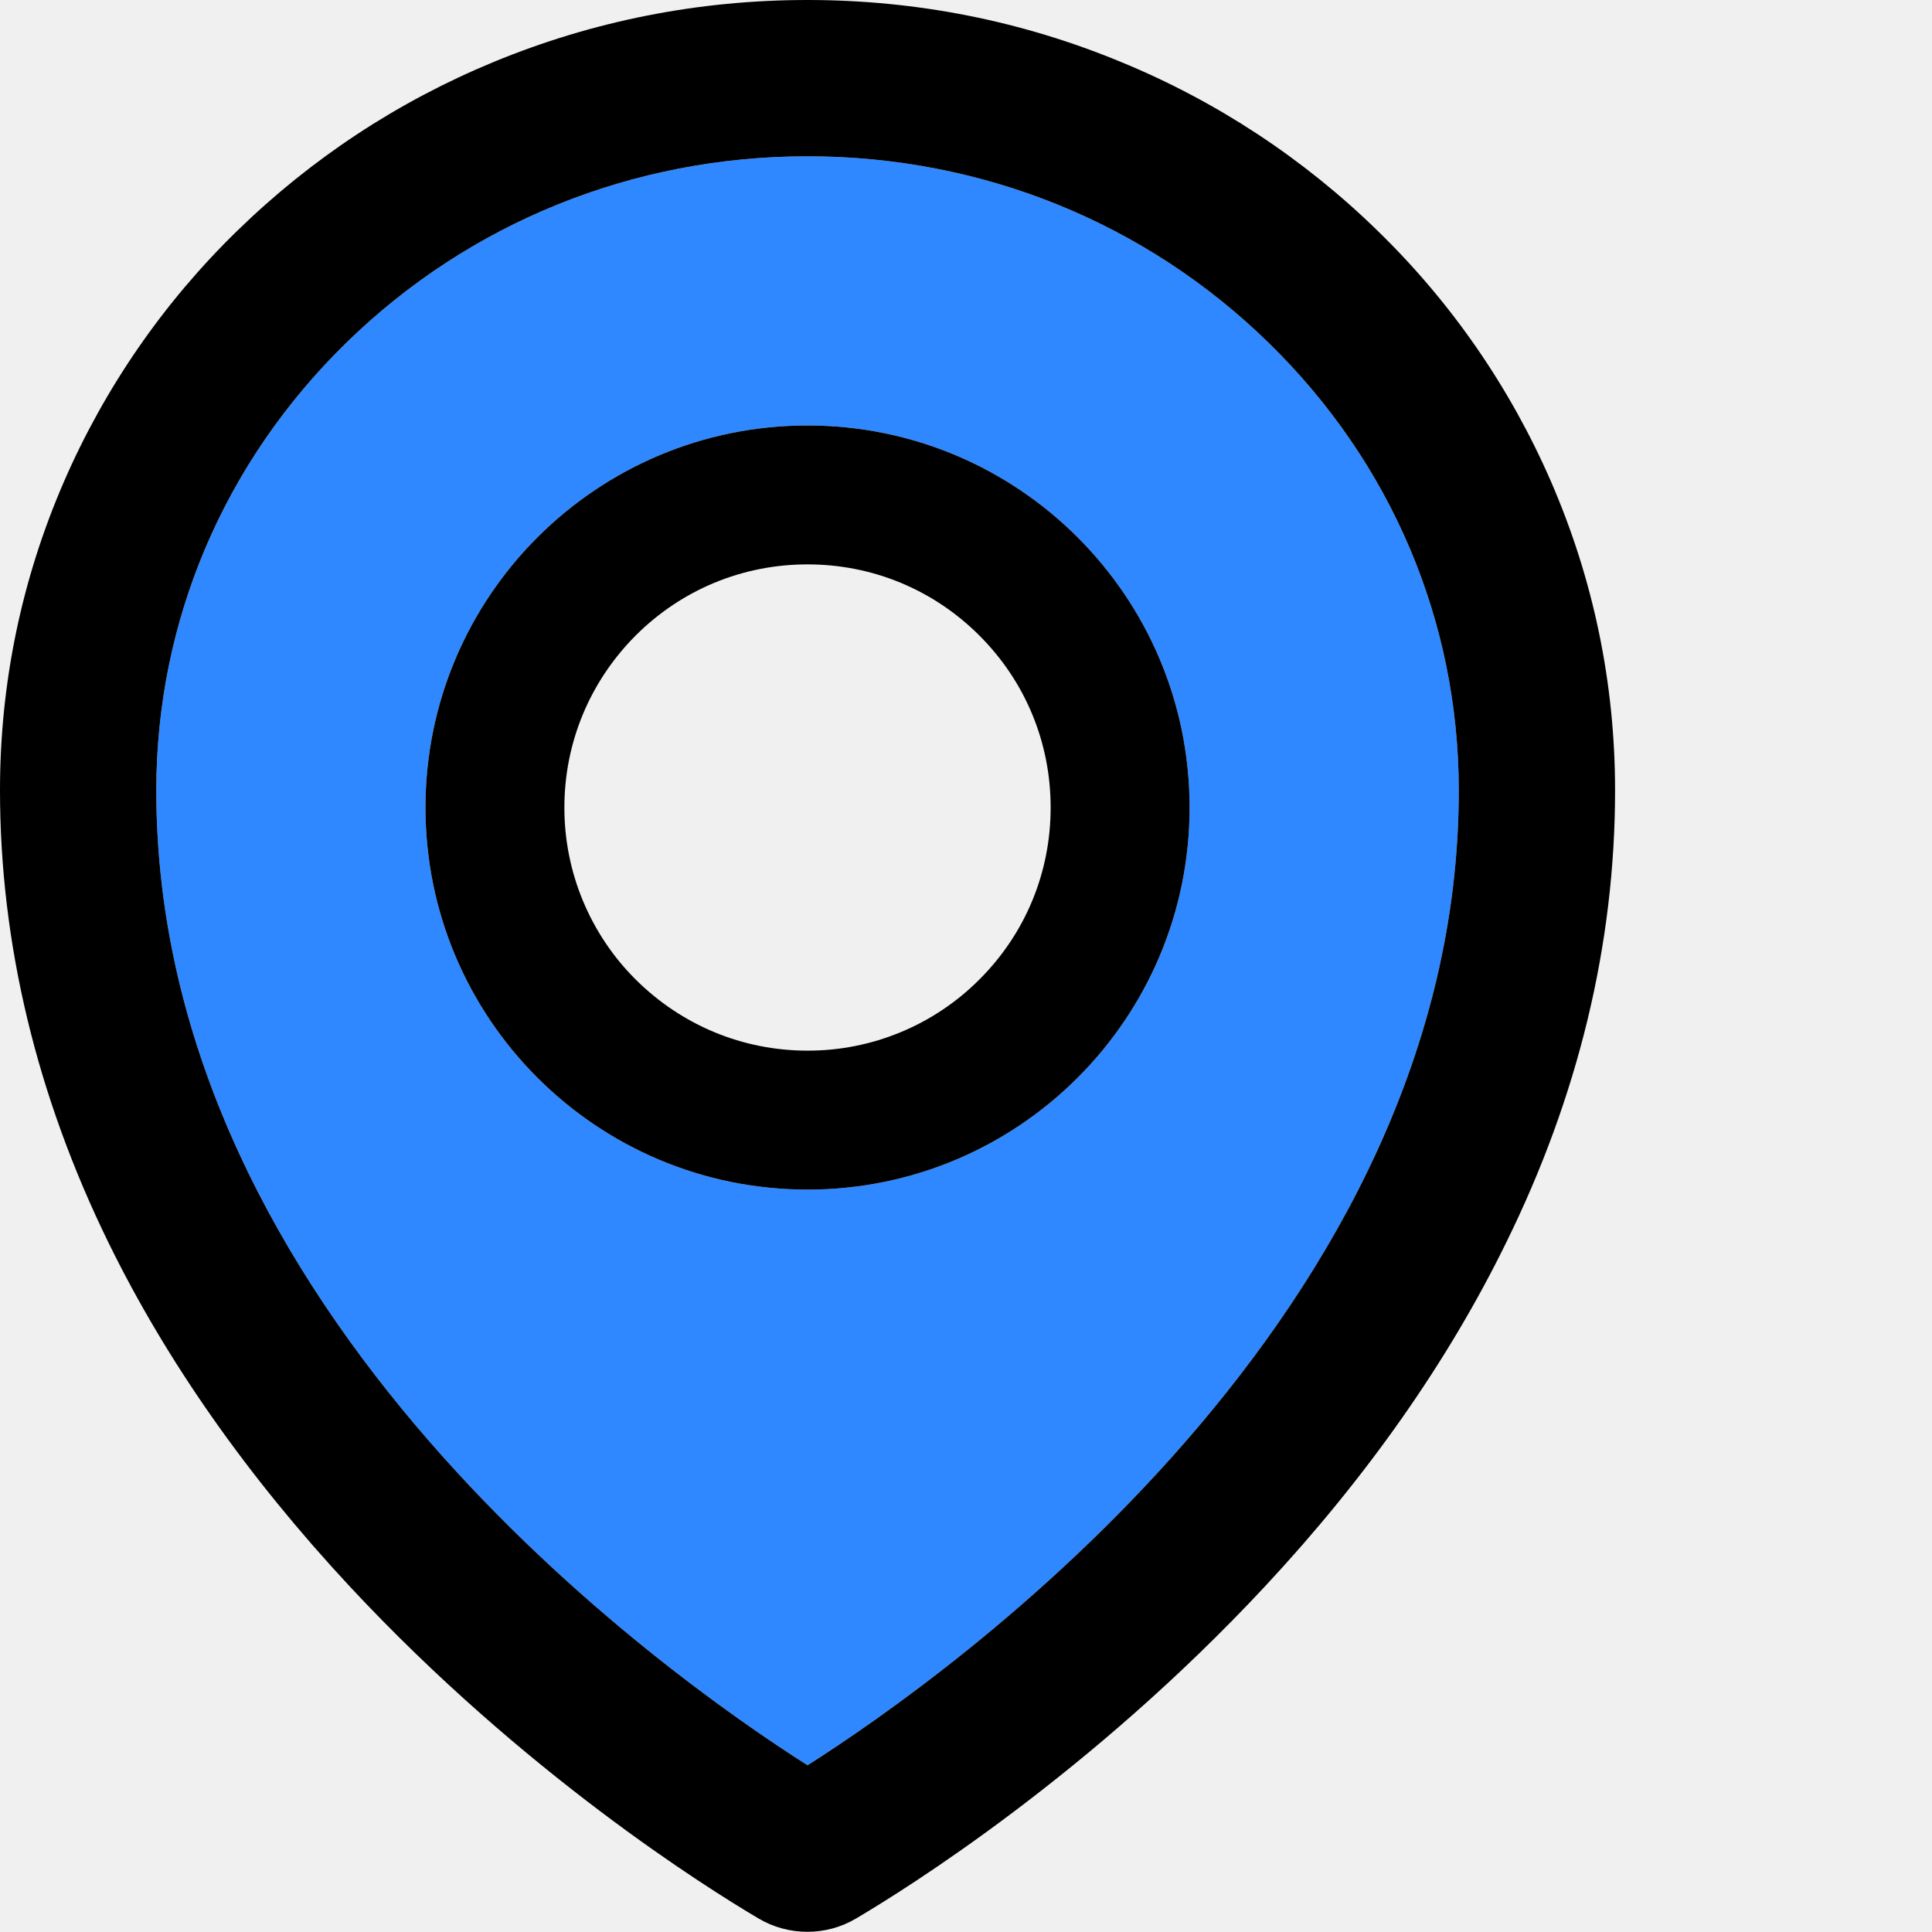
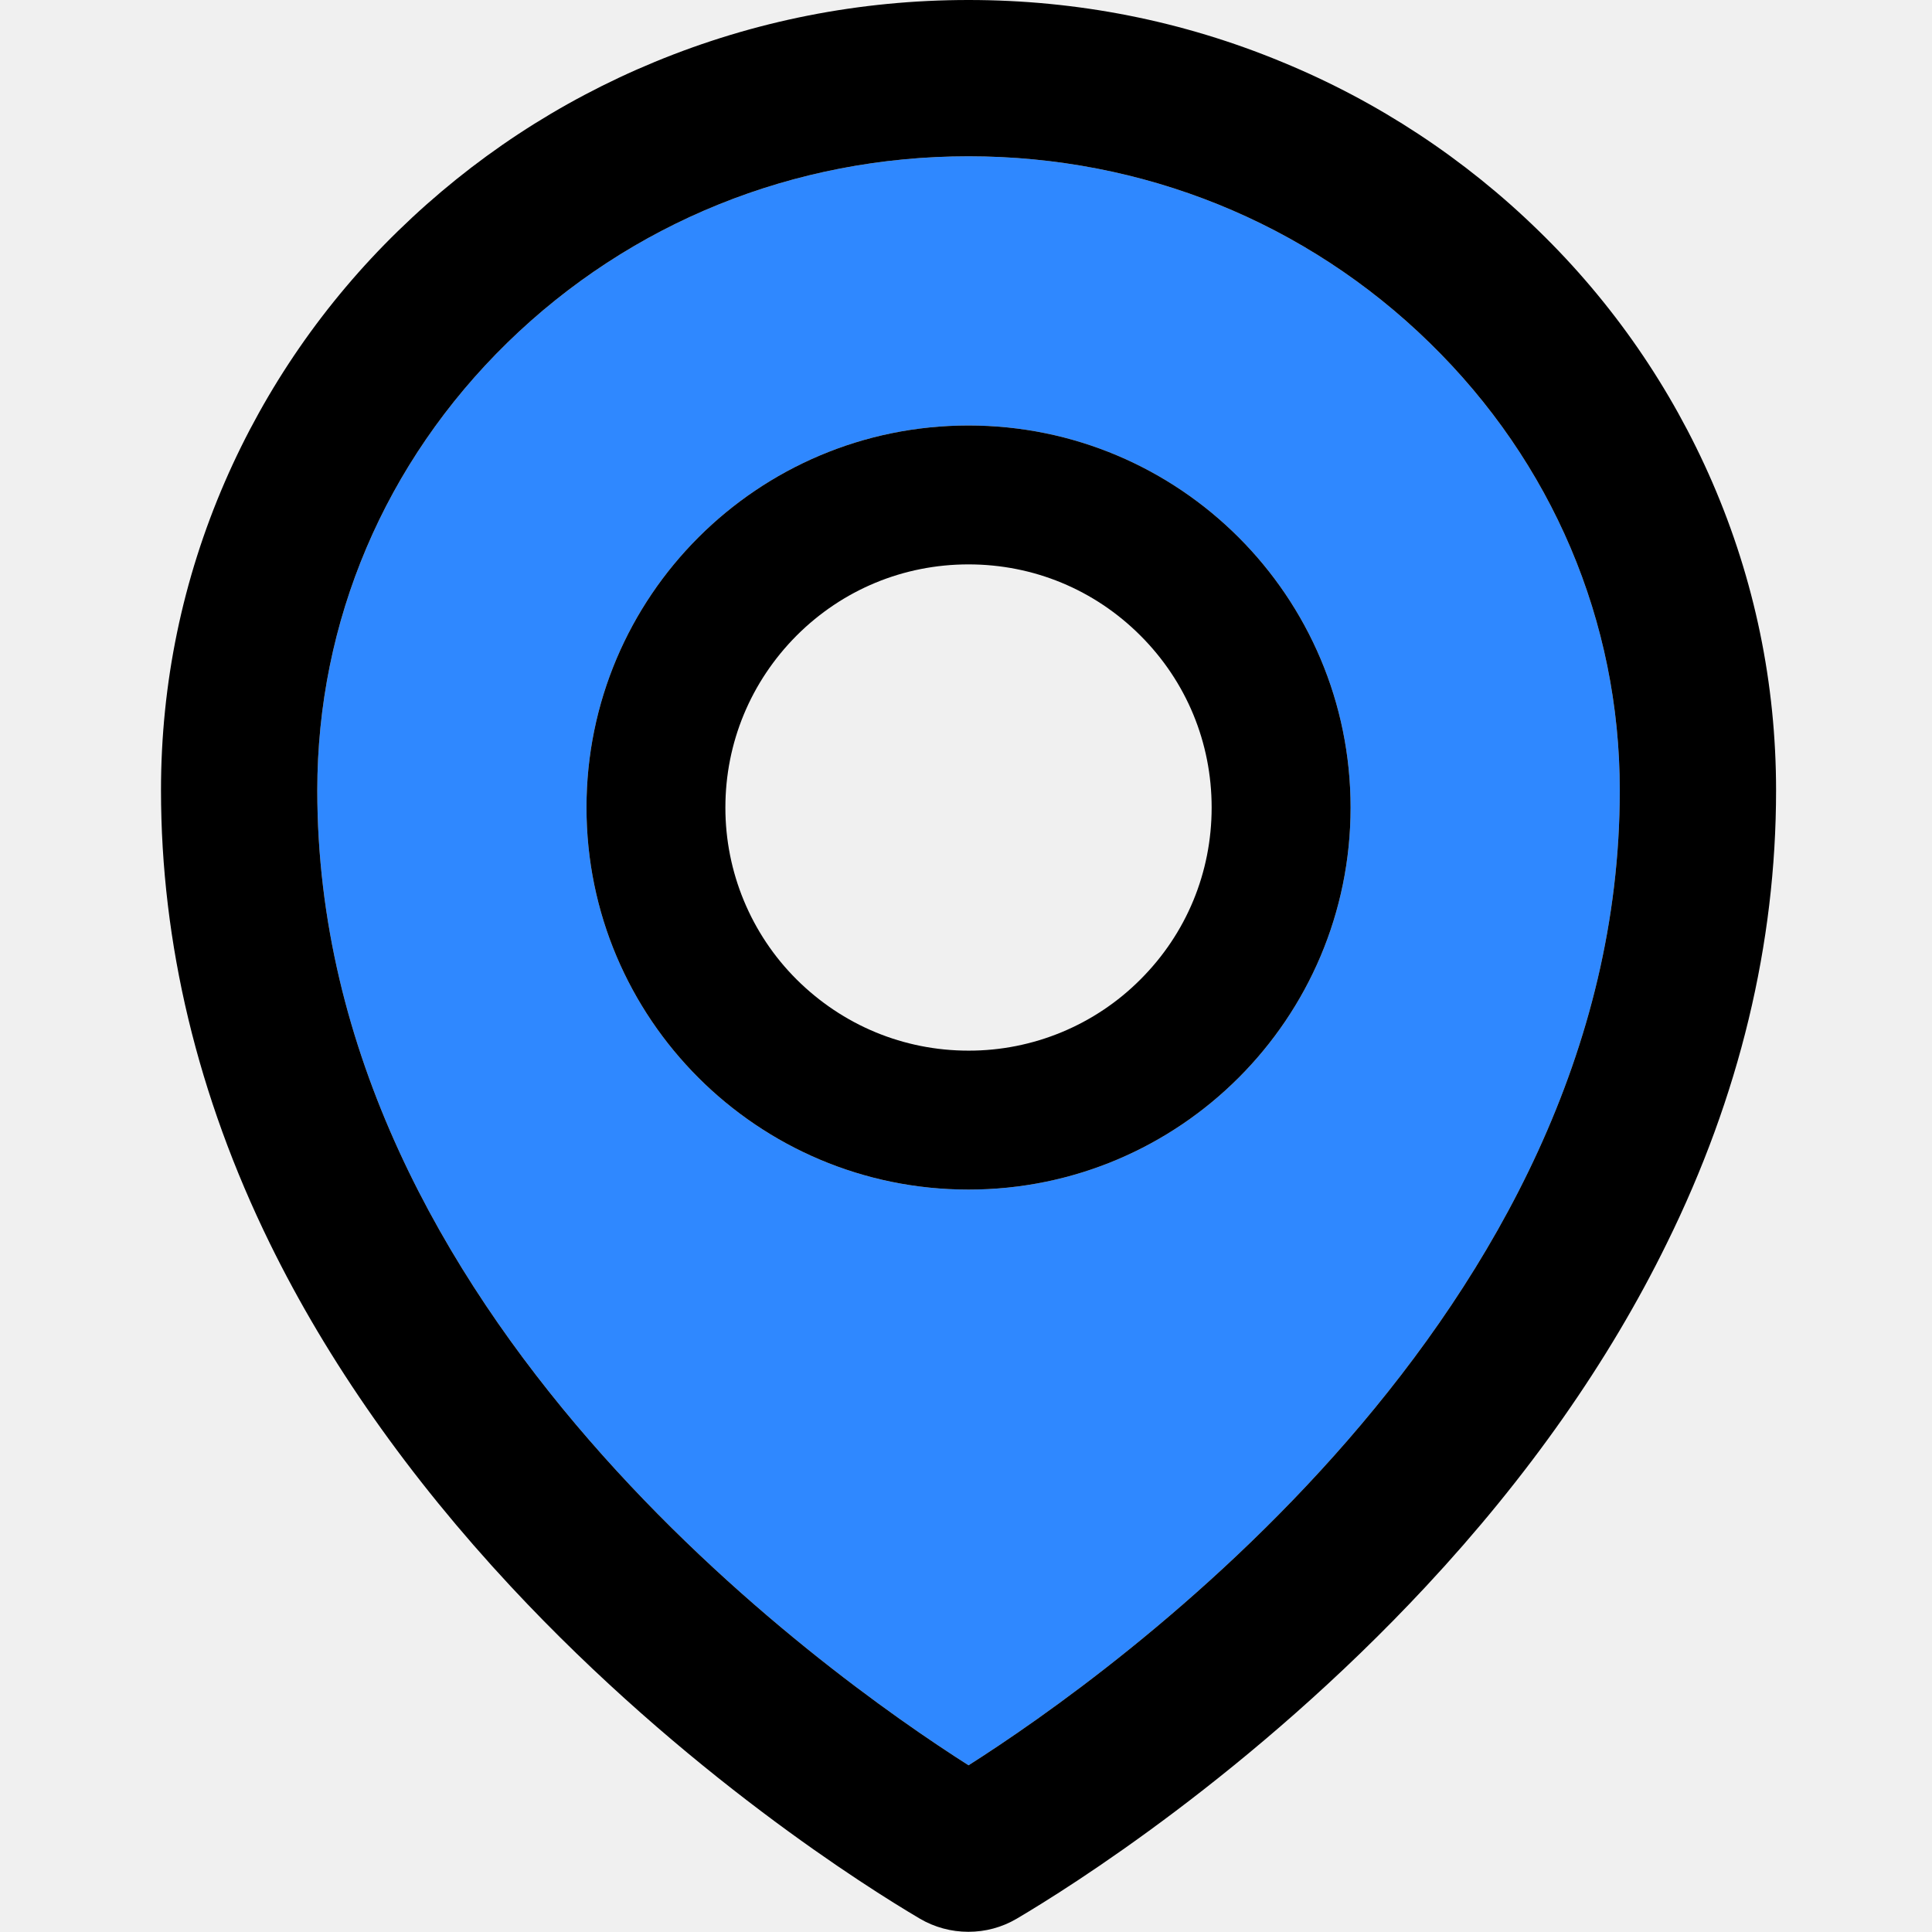
<svg xmlns="http://www.w3.org/2000/svg" width="48" height="48" viewBox="0 0 48 48" fill="none">
  <rect width="48" height="48" fill="white" fill-opacity="0.01" />
-   <path d="M31.518,8.516 C28.46,5.528 24.394,3.883 20.063,3.883 C15.732,3.883 11.666,5.528 8.608,8.511 C5.56,11.488 3.883,15.436 3.883,19.637 C3.883,32.651 16.509,41.598 20.063,43.858 C23.617,41.598 36.243,32.651 36.243,19.637 C36.243,15.436 34.565,11.488 31.518,8.516 Z M20.063,29.555 C14.821,29.555 10.571,25.305 10.571,20.063 C10.571,14.821 14.821,10.571 20.063,10.571 C25.305,10.571 29.555,14.821 29.555,20.063 C29.555,25.305 25.305,29.555 20.063,29.555 Z" fill="#2F88FF" />
-   <path d="M20.063,10.571 C14.821,10.571 10.571,14.821 10.571,20.063 C10.571,25.305 14.821,29.555 20.063,29.555 C25.305,29.555 29.555,25.305 29.555,20.063 C29.555,14.821 25.305,10.571 20.063,10.571 Z M24.334,24.334 C23.203,25.469 21.665,26.106 20.063,26.103 C18.45,26.103 16.935,25.472 15.791,24.334 C14.657,23.203 14.02,21.665 14.022,20.063 C14.022,18.45 14.653,16.935 15.791,15.791 C16.935,14.648 18.45,14.022 20.063,14.022 C21.676,14.022 23.191,14.648 24.334,15.791 C25.478,16.935 26.103,18.45 26.103,20.063 C26.103,21.676 25.478,23.191 24.334,24.334 Z" fill="#000" />
-   <path d="M38.54,11.978 C37.525,9.637 36.061,7.517 34.231,5.738 C32.395,3.944 30.231,2.519 27.856,1.542 C25.386,0.518 22.765,0 20.063,0 C17.361,0 14.74,0.518 12.27,1.537 C9.88,2.524 7.739,3.937 5.895,5.733 C4.066,7.513 2.602,9.632 1.586,11.973 C0.534,14.4 -3.06571248e-15,16.978 -3.06571248e-15,19.631 C-3.06571248e-15,23.439 0.911,27.231 2.702,30.887 C4.142,33.827 6.154,36.69 8.689,39.414 C13.019,44.063 17.56,46.905 18.849,47.666 C19.215,47.882 19.633,47.995 20.058,47.995 C20.478,47.995 20.893,47.887 21.266,47.666 C22.555,46.905 27.096,44.063 31.427,39.414 C33.961,36.696 35.973,33.827 37.413,30.887 C39.214,27.236 40.126,23.45 40.126,19.637 C40.126,16.983 39.592,14.405 38.54,11.978 Z M20.063,43.858 C16.509,41.598 3.883,32.651 3.883,19.637 C3.883,15.436 5.56,11.488 8.608,8.511 C11.666,5.528 15.732,3.883 20.063,3.883 C24.394,3.883 28.46,5.528 31.518,8.516 C34.565,11.488 36.243,15.436 36.243,19.637 C36.243,32.651 23.617,41.598 20.063,43.858 Z" fill="#000" />
+   <path d="M35.518,8.516 C32.46,5.528 28.394,3.883 24.063,3.883 C19.732,3.883 15.666,5.528 12.608,8.511 C9.56,11.488 7.883,15.436 7.883,19.637 C7.883,32.651 20.509,41.598 24.063,43.858 C27.617,41.598 40.243,32.651 40.243,19.637 C40.243,15.436 38.565,11.488 35.518,8.516 Z M24.063,29.555 C18.821,29.555 14.571,25.305 14.571,20.063 C14.571,14.821 18.821,10.571 24.063,10.571 C29.305,10.571 33.555,14.821 33.555,20.063 C33.555,25.305 29.305,29.555 24.063,29.555 Z" fill="#2F88FF" />
+   <path d="M24.063,10.571 C18.821,10.571 14.571,14.821 14.571,20.063 C14.571,25.305 18.821,29.555 24.063,29.555 C29.305,29.555 33.555,25.305 33.555,20.063 C33.555,14.821 29.305,10.571 24.063,10.571 Z M28.334,24.334 C27.203,25.469 25.665,26.106 24.063,26.103 C22.45,26.103 20.935,25.472 19.791,24.334 C18.657,23.203 18.02,21.665 18.022,20.063 C18.022,18.45 18.653,16.935 19.791,15.791 C20.935,14.648 22.45,14.022 24.063,14.022 C25.676,14.022 27.191,14.648 28.334,15.791 C29.478,16.935 30.103,18.45 30.103,20.063 C30.103,21.676 29.478,23.191 28.334,24.334 Z" fill="#000000" />
+   <path d="M42.54,11.978 C41.525,9.637 40.061,7.517 38.231,5.738 C36.395,3.944 34.231,2.519 31.856,1.542 C29.386,0.518 26.765,0 24.063,0 C21.361,0 18.74,0.518 16.27,1.537 C13.88,2.524 11.739,3.937 9.895,5.733 C8.066,7.513 6.602,9.632 5.586,11.973 C4.534,14.4 4,16.978 4,19.631 C4,23.439 4.911,27.231 6.702,30.887 C8.142,33.827 10.154,36.69 12.689,39.414 C17.019,44.063 21.56,46.905 22.849,47.666 C23.215,47.882 23.633,47.995 24.058,47.995 C24.478,47.995 24.893,47.887 25.266,47.666 C26.555,46.905 31.096,44.063 35.427,39.414 C37.961,36.696 39.973,33.827 41.413,30.887 C43.214,27.236 44.126,23.45 44.126,19.637 C44.126,16.983 43.592,14.405 42.54,11.978 Z M24.063,43.858 C20.509,41.598 7.883,32.651 7.883,19.637 C7.883,15.436 9.56,11.488 12.608,8.511 C15.666,5.528 19.732,3.883 24.063,3.883 C28.394,3.883 32.46,5.528 35.518,8.516 C38.565,11.488 40.243,15.436 40.243,19.637 C40.243,32.651 27.617,41.598 24.063,43.858 Z" fill="#000000" />
</svg>
